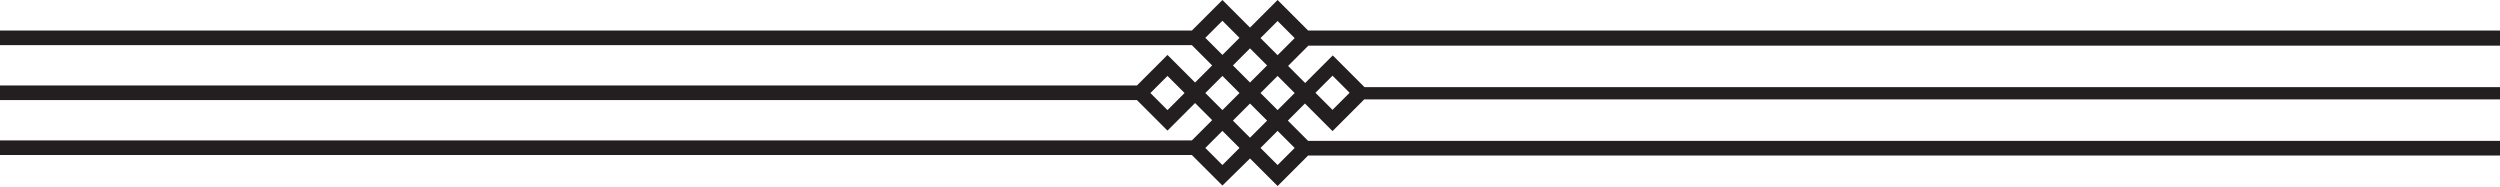
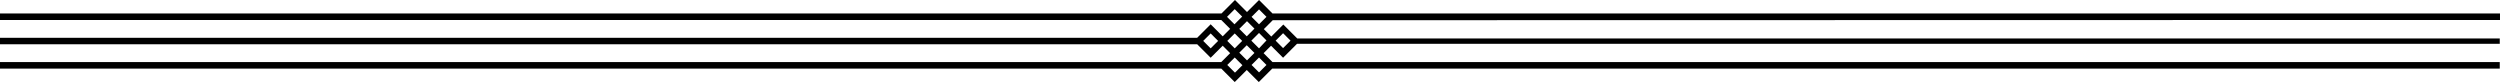
- <svg xmlns="http://www.w3.org/2000/svg" version="1.1" id="Layer_1" x="0px" y="0px" viewBox="0 0 1024 76.2" style="enable-background:new 0 0 1024 76.2;" xml:space="preserve">
-   <style type="text/css">
- 	.st0{fill:#231F20;}
- </style>
-   <g>
-     <path class="st0" d="M1029.3,18.5v-6H535.8L523.3,0L512,11.3l0,0l0,0L500.7,0l-12.5,12.5H-6.3v6h494.5l8.3,8.3l-7,7l-11.3-11.3   l-12.5,12.5h-472v6h472l12.5,12.5l11.3-11.3l7,7l-8.3,8.3H-6.3v6h494.5l12.5,12.5L512,64.9l0,0l0,0l11.3,11.3l12.5-12.5h493.5v-6   H535.8l-8.3-8.3l0,0l0,0l7-7l11.3,11.3l13-13h470.5v-5H558.9l-13-13l-11.3,11.3l-7-7l0,0l0,0l8.3-8.3H1029.3z M515.5,30.3l-3.5,3.5   l-7-7l3.5-3.5l3.5-3.5l7,7L515.5,30.3z M519,49.4l-7,7l-3.5-3.5l-3.5-3.5l7-7l3.5,3.5L519,49.4z M500.7,8.5l7,7l0,0l0,0l-3.5,3.5   l-3.5,3.5l-7-7L500.7,8.5z M478.2,45.1l-7-7l7-7l7,7l0,0l0,0L478.2,45.1z M493.7,38.1l7-7l0,0l0,0l7,7l0,0l0,0l-7,7l0,0l0,0   L493.7,38.1z M493.7,60.6l7-7l3.5,3.5l3.5,3.5l0,0l0,0l-7,7L493.7,60.6z M530.3,60.6l-7,7l-7-7l7-7L530.3,60.6z M545.8,31l7,7l-7,7   l-7-7L545.8,31z M523.3,45.1L523.3,45.1L523.3,45.1l-3.5-3.5l-3.5-3.5l3.5-3.5l3.5-3.5l0,0l0,0l7,7L523.3,45.1z M523.3,22.6l-7-7   l7-7l7,7L523.3,22.6z" />
-   </g>
+ <svg xmlns="http://www.w3.org/2000/svg" version="1.1" x="0px" y="0px" viewBox="0 0 1039.1 34" xml:space="preserve">
+   <path class="st0" d="M1039.1,8.3V5.6H528.9L523.3,0l-5,5l0,0l0,0l-5-5l-5.6,5.6H0v2.7h507.6l3.7,3.7l-3.1,3.1l-5-5l-5.6,5.6H0v2.7   h497.6l5.6,5.6l5-5l3.1,3.1l-3.7,3.7H0v2.7h507.6l5.6,5.6l5-5l0,0l0,0l5,5l5.6-5.6h510.2v-2.7H528.9l-3.7-3.7l0,0l0,0l3.1-3.1l5,5   l5.8-5.8h499.9v-2.2H539.2l-5.8-5.8l-5,5l-3.1-3.1l0,0l0,0l3.7-3.7L1039.1,8.3L1039.1,8.3z M519.8,13.5l-1.6,1.6l-3.1-3.1l1.6-1.6   l1.6-1.6l3.1,3.1L519.8,13.5z M521.4,22l-3.1,3.1l-1.6-1.6l-1.6-1.6l3.1-3.1l1.6,1.6L521.4,22z M513.2,3.8l3.1,3.1l0,0l0,0   l-1.6,1.6l-1.6,1.6l-3.1-3.1L513.2,3.8z M503.2,20.1l-3.1-3.1l3.1-3.1l3.1,3.1l0,0l0,0L503.2,20.1z M510.1,17l3.1-3.1l0,0l0,0   l3.1,3.1l0,0l0,0l-3.1,3.1l0,0l0,0L510.1,17z M510.1,27l3.1-3.1l1.6,1.6l1.6,1.6l0,0l0,0l-3.1,3.1L510.1,27z M526.4,27l-3.1,3.1   l-3.1-3.1l3.1-3.1L526.4,27z M533.3,13.8l3.1,3.1l-3.1,3.1l-3.1-3.1L533.3,13.8z M523.3,20.1L523.3,20.1L523.3,20.1l-1.6-1.6   l-1.6-1.6l1.6-1.6l1.6-1.6l0,0l0,0l3.1,3.1L523.3,20.1z M523.3,10.1L520.2,7l3.1-3.1l3.1,3.1L523.3,10.1z" />
</svg>
